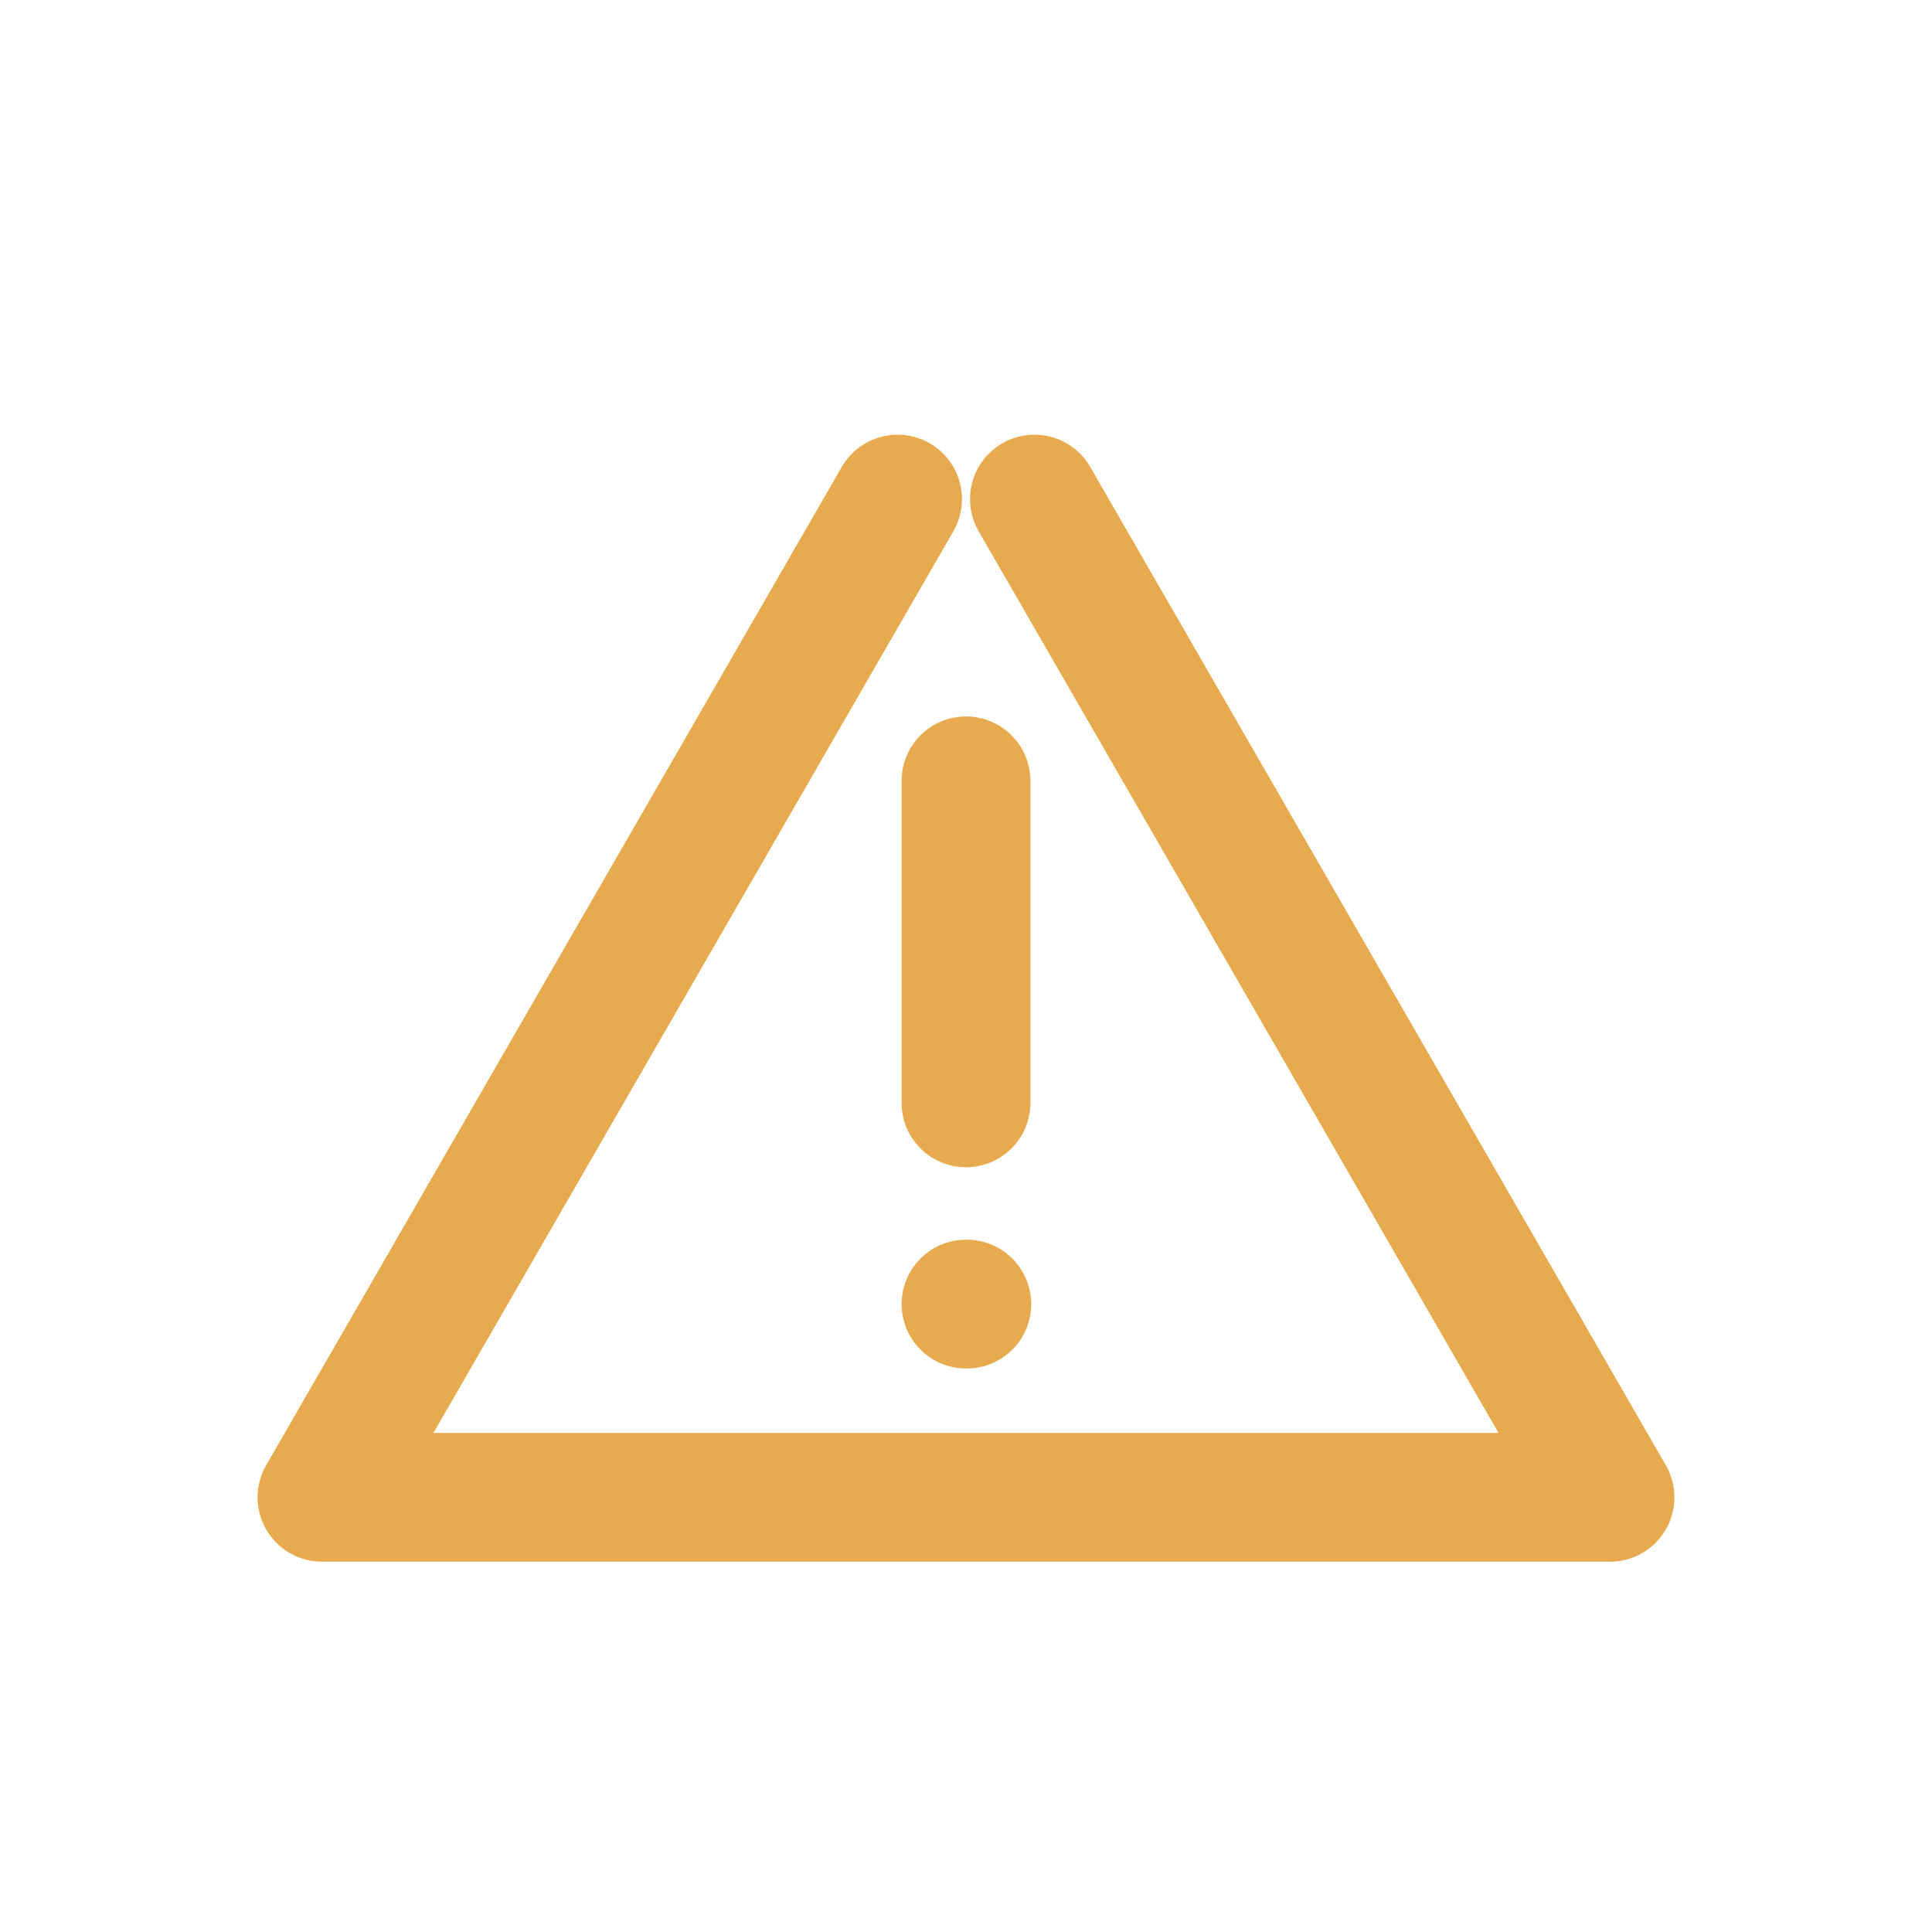
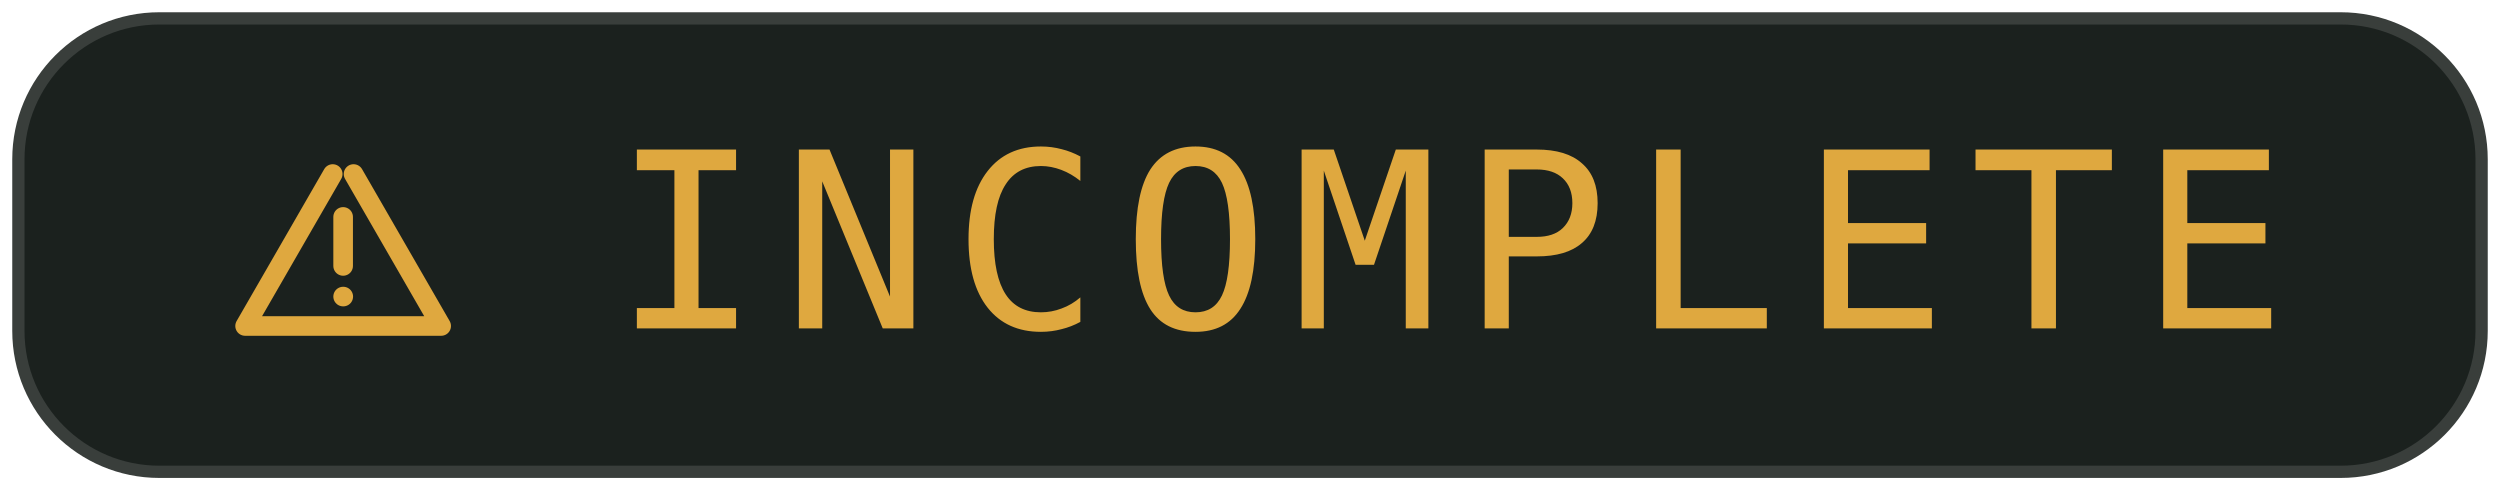
- <svg xmlns="http://www.w3.org/2000/svg" width="22" height="22" viewBox="0 0 24 24" fill="none" stroke="#e8aa4e" stroke-width="1.6" stroke-linecap="round" stroke-linejoin="round" role="img" aria-label="out-incomplete">
-   <path d="M12.85 6.2 L20 18.6 H4 L11.15 6.2" />
-   <path d="M12 9.7 V13.7" />
-   <path d="M12 16.2 h.01" />
+ <svg xmlns="http://www.w3.org/2000/svg" width="102.0" height="20" viewBox="0 0 102.0 20" role="img" aria-label="Incomplete">
+   <rect x="0.5" y="0.5" width="101.0" height="19" rx="6" fill="#1B211E" stroke="rgba(255,255,255,0.13)" />
+   <g transform="translate(8,4.0) scale(0.5)" fill="none" stroke="#DFA83F" stroke-width="1.6" stroke-linecap="round" stroke-linejoin="round">
+     <path d="M12.85 6.2 L20 18.6 H4 L11.15 6.2" />
+     <path d="M12 9.7 V13.7" />
+     <path d="M12 16.2 h.01" />
+   </g>
+   <text x="25" y="13.4" font-family="'JetBrains Mono',SFMono-Regular,Consolas,Menlo,monospace" font-size="10" letter-spacing="0.9" textLength="69.0" lengthAdjust="spacingAndGlyphs" fill="#DFA83F">INCOMPLETE</text>
</svg>
